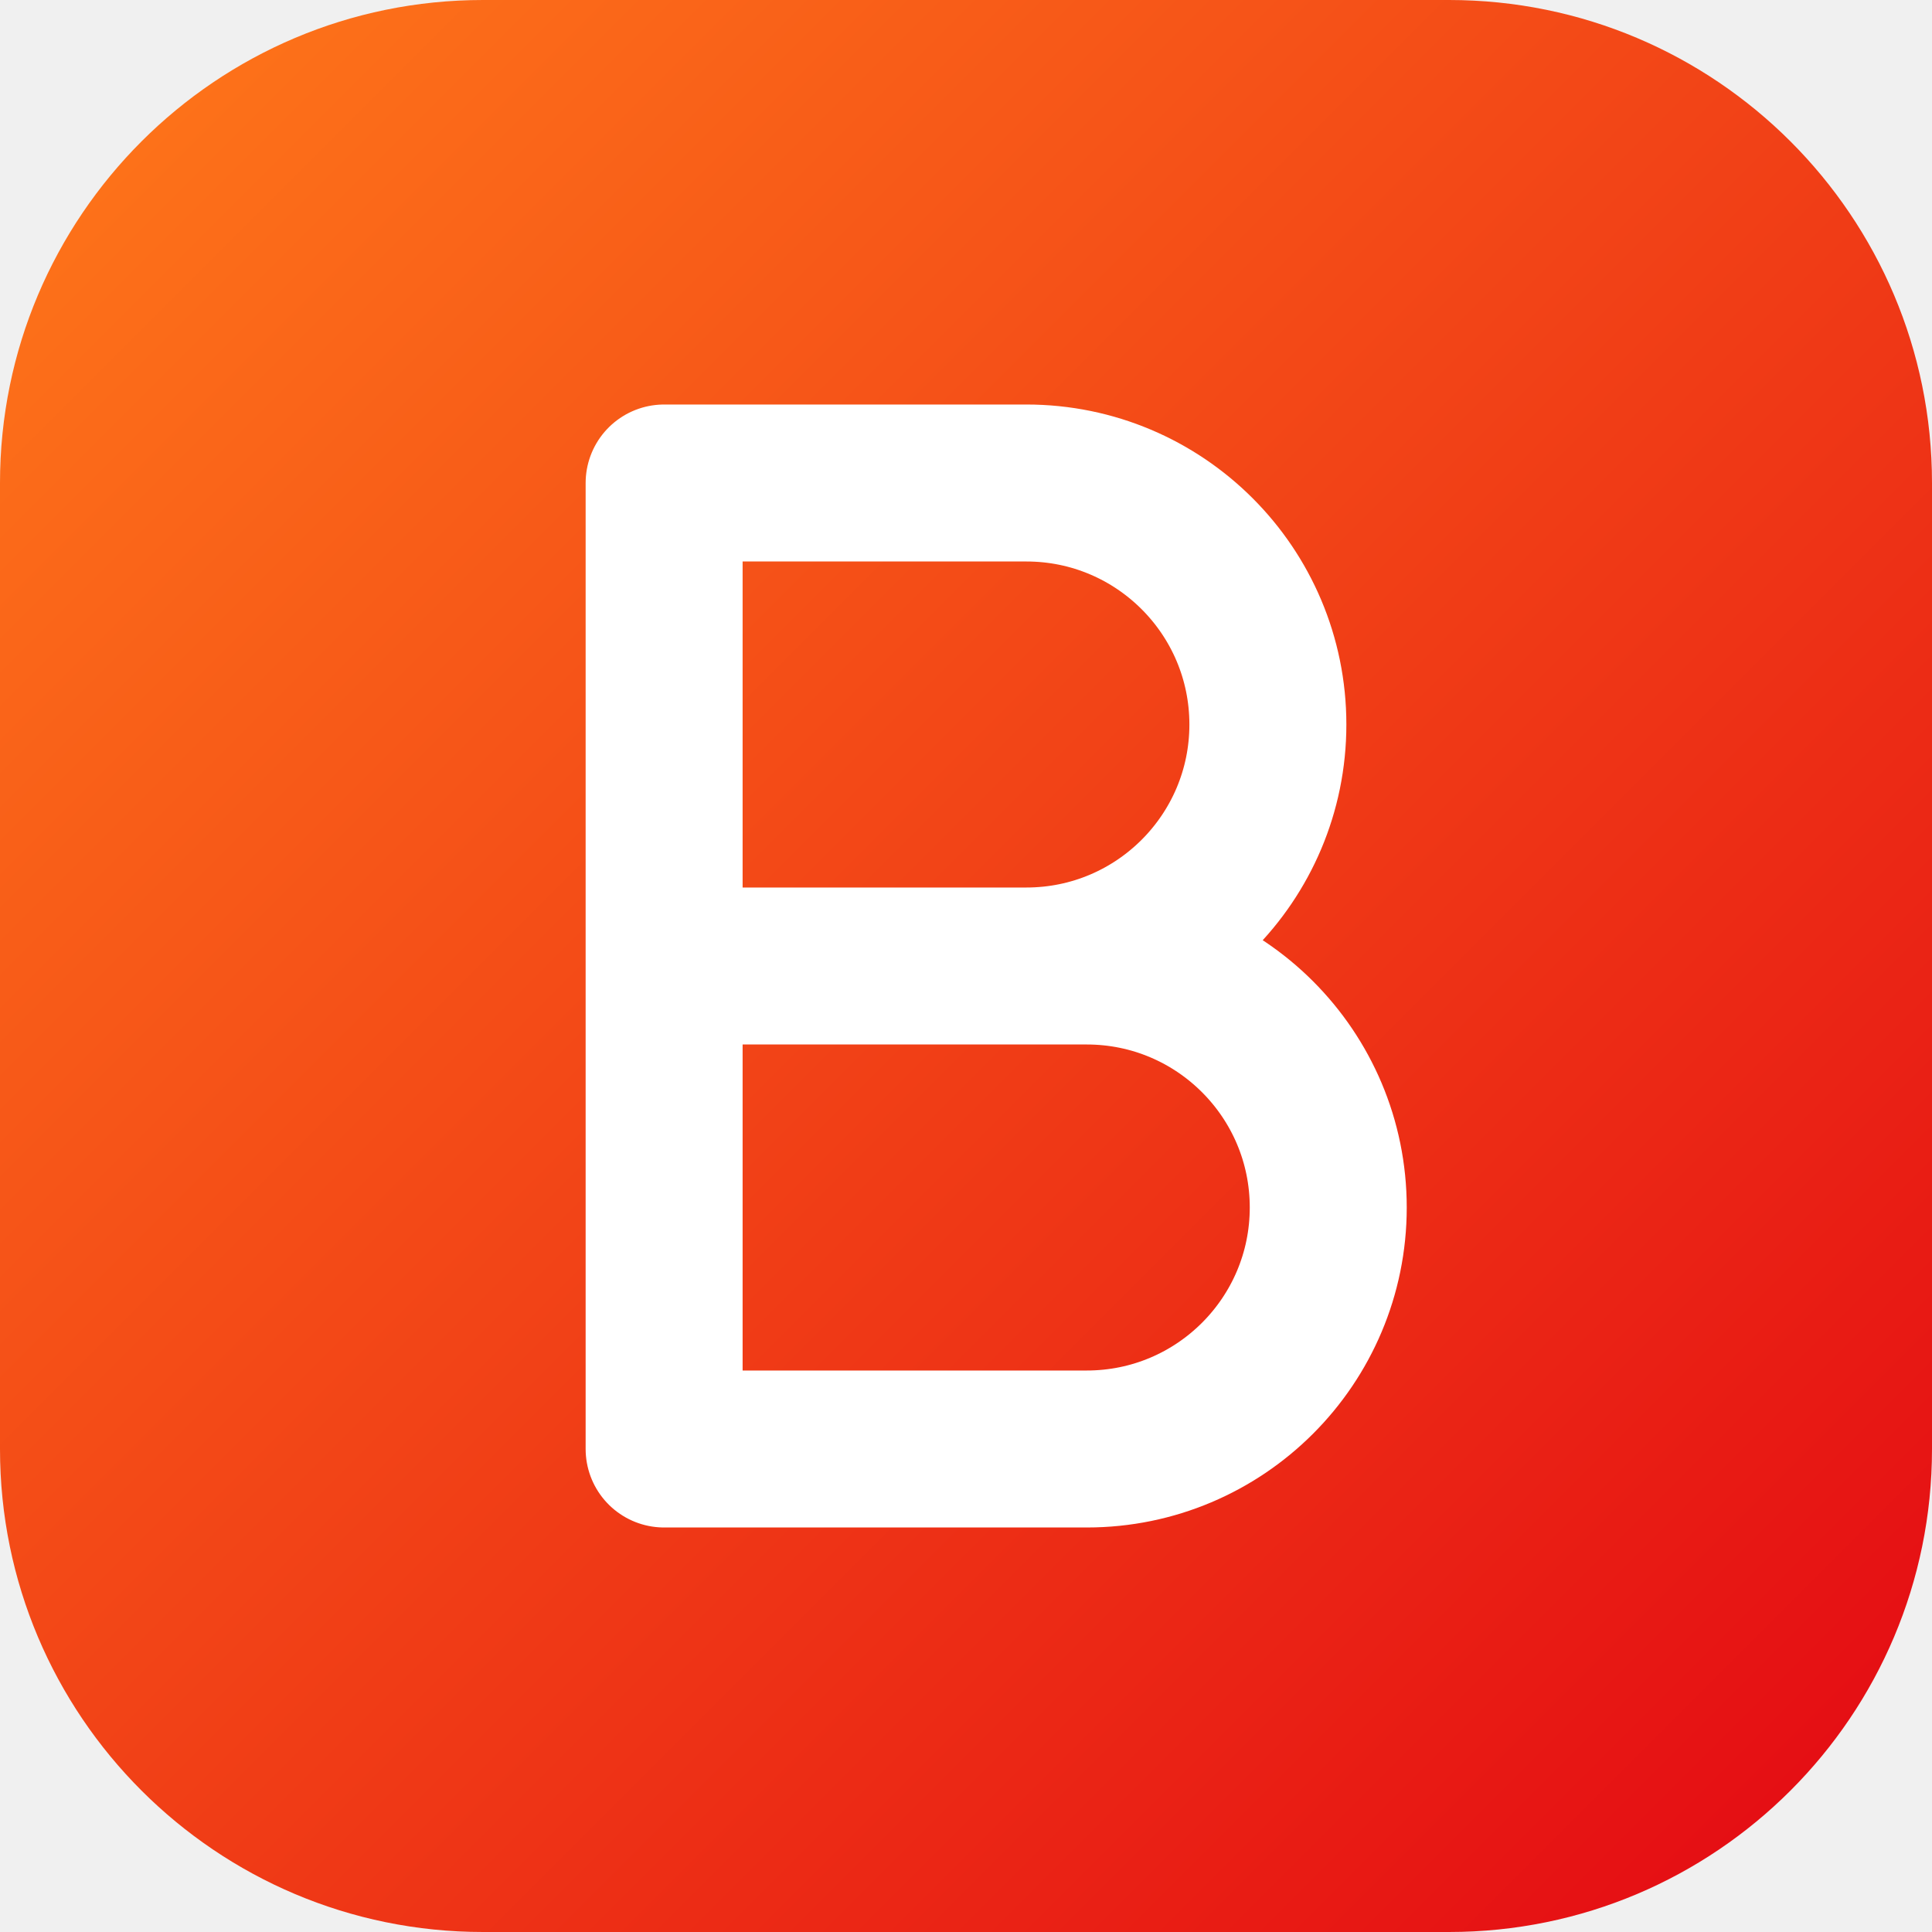
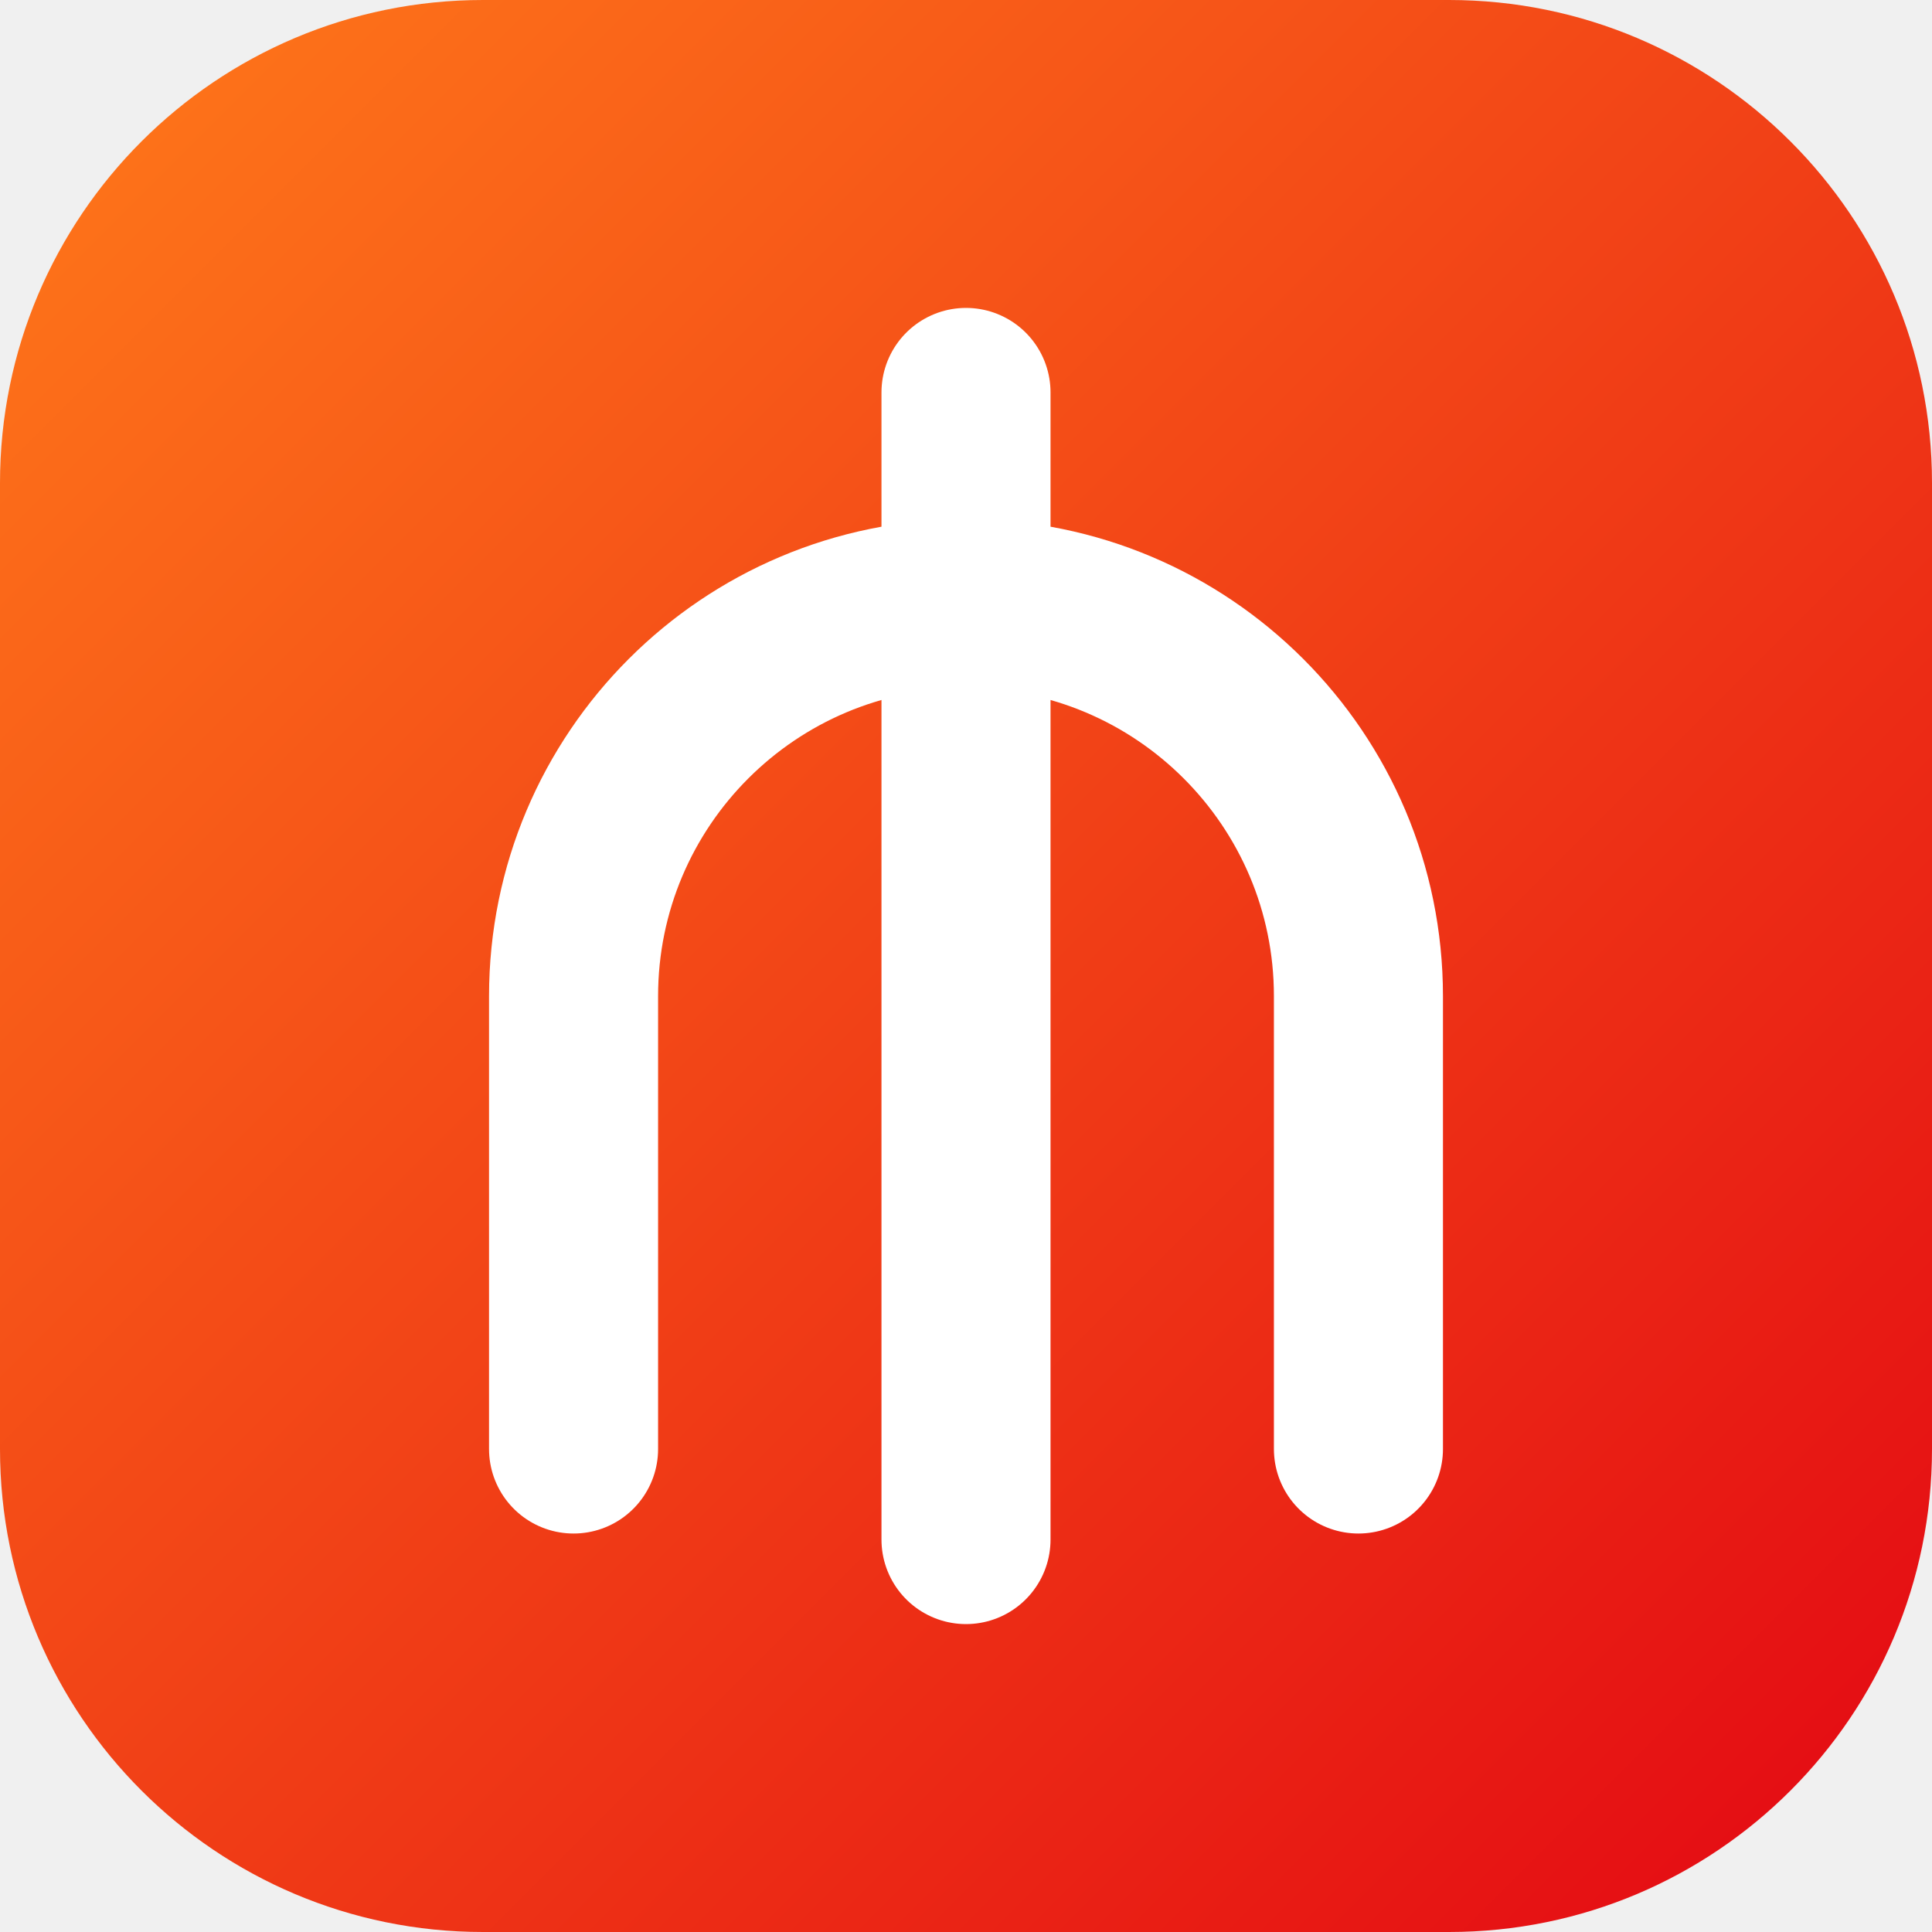
<svg xmlns="http://www.w3.org/2000/svg" viewBox="0 0 32 32">
  <defs>
    <linearGradient id="g" x1="0" y1="0" x2="1" y2="1">
      <stop offset="0" stop-color="#FF7A1A" />
      <stop offset="1" stop-color="#E30613" />
    </linearGradient>
  </defs>
  <rect width="32" height="32" rx="8" fill="url(#g)" />
-   <path d="M11 8h6a4 4 0 0 1 0 8h-6zM11 16h7a4 4 0 0 1 0 8h-7z" fill="none" stroke="#fff" stroke-width="2.6" stroke-linejoin="round" />
+   <path d="M9.5 24v-7.5a6.5 6.5 0 0 1 13 0V24M16 6.5V25.5" fill="none" stroke="#fff" stroke-width="2.8" stroke-linecap="round" stroke-linejoin="round" />
</svg>
